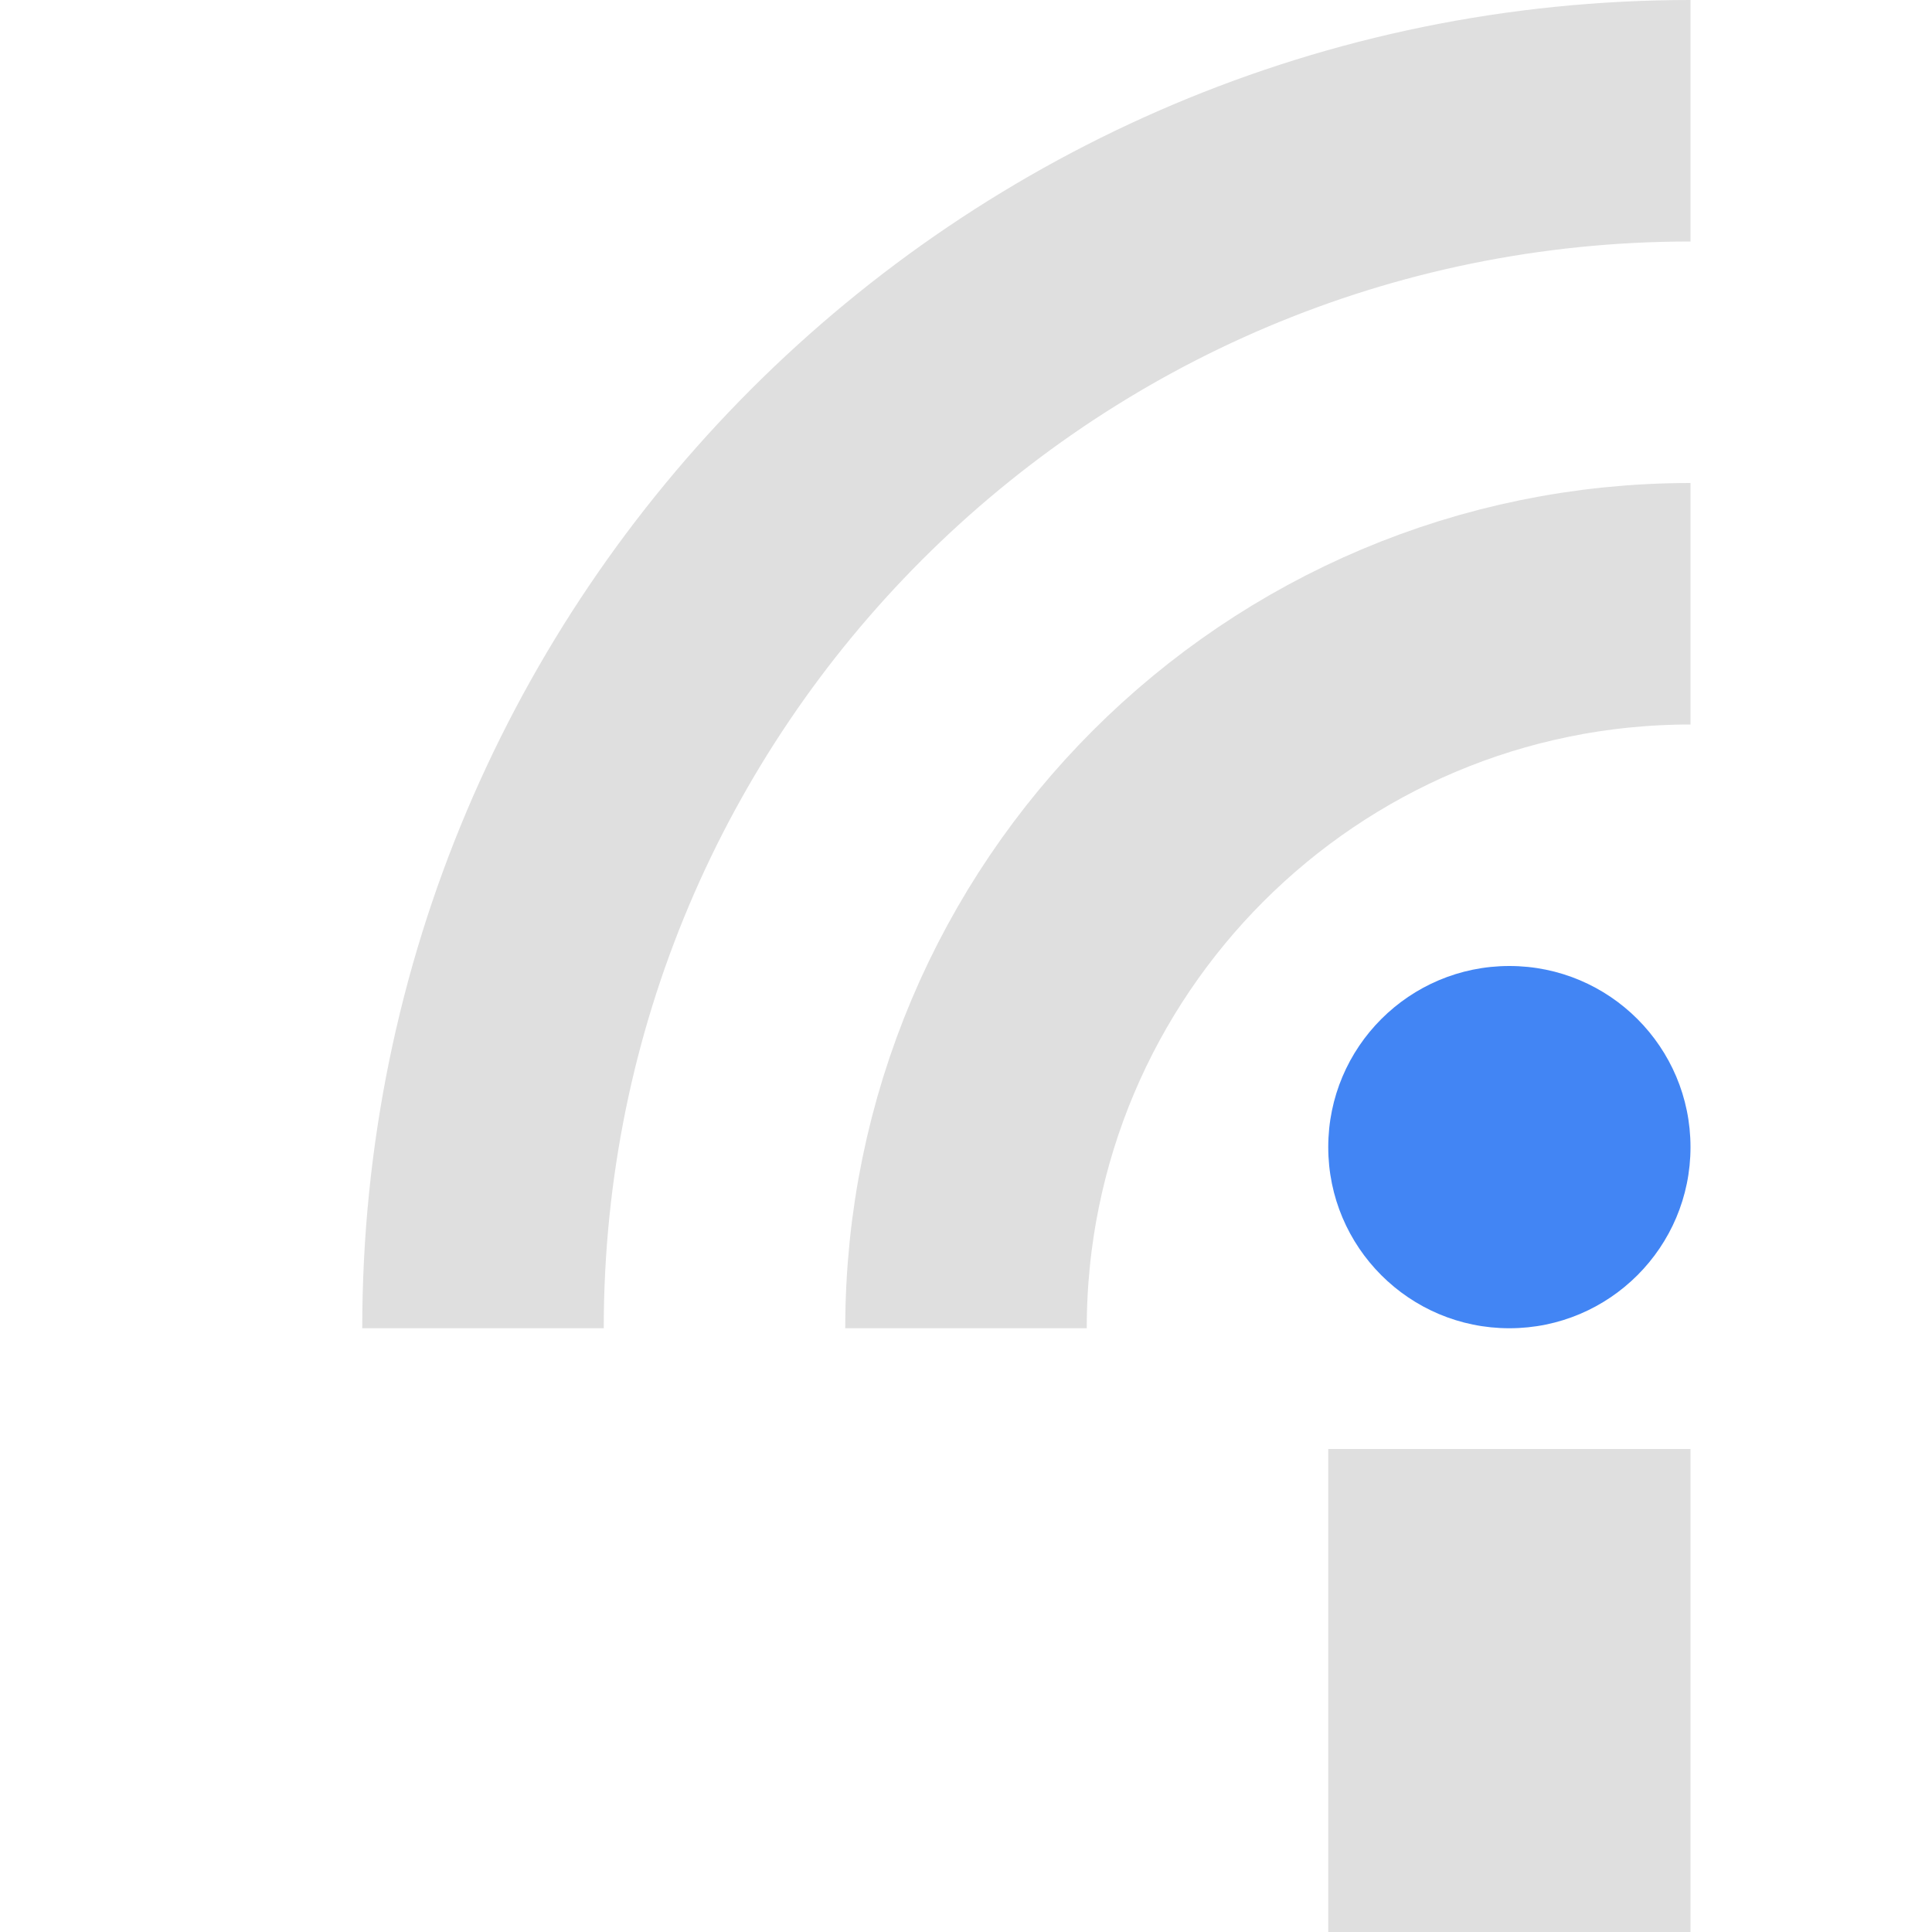
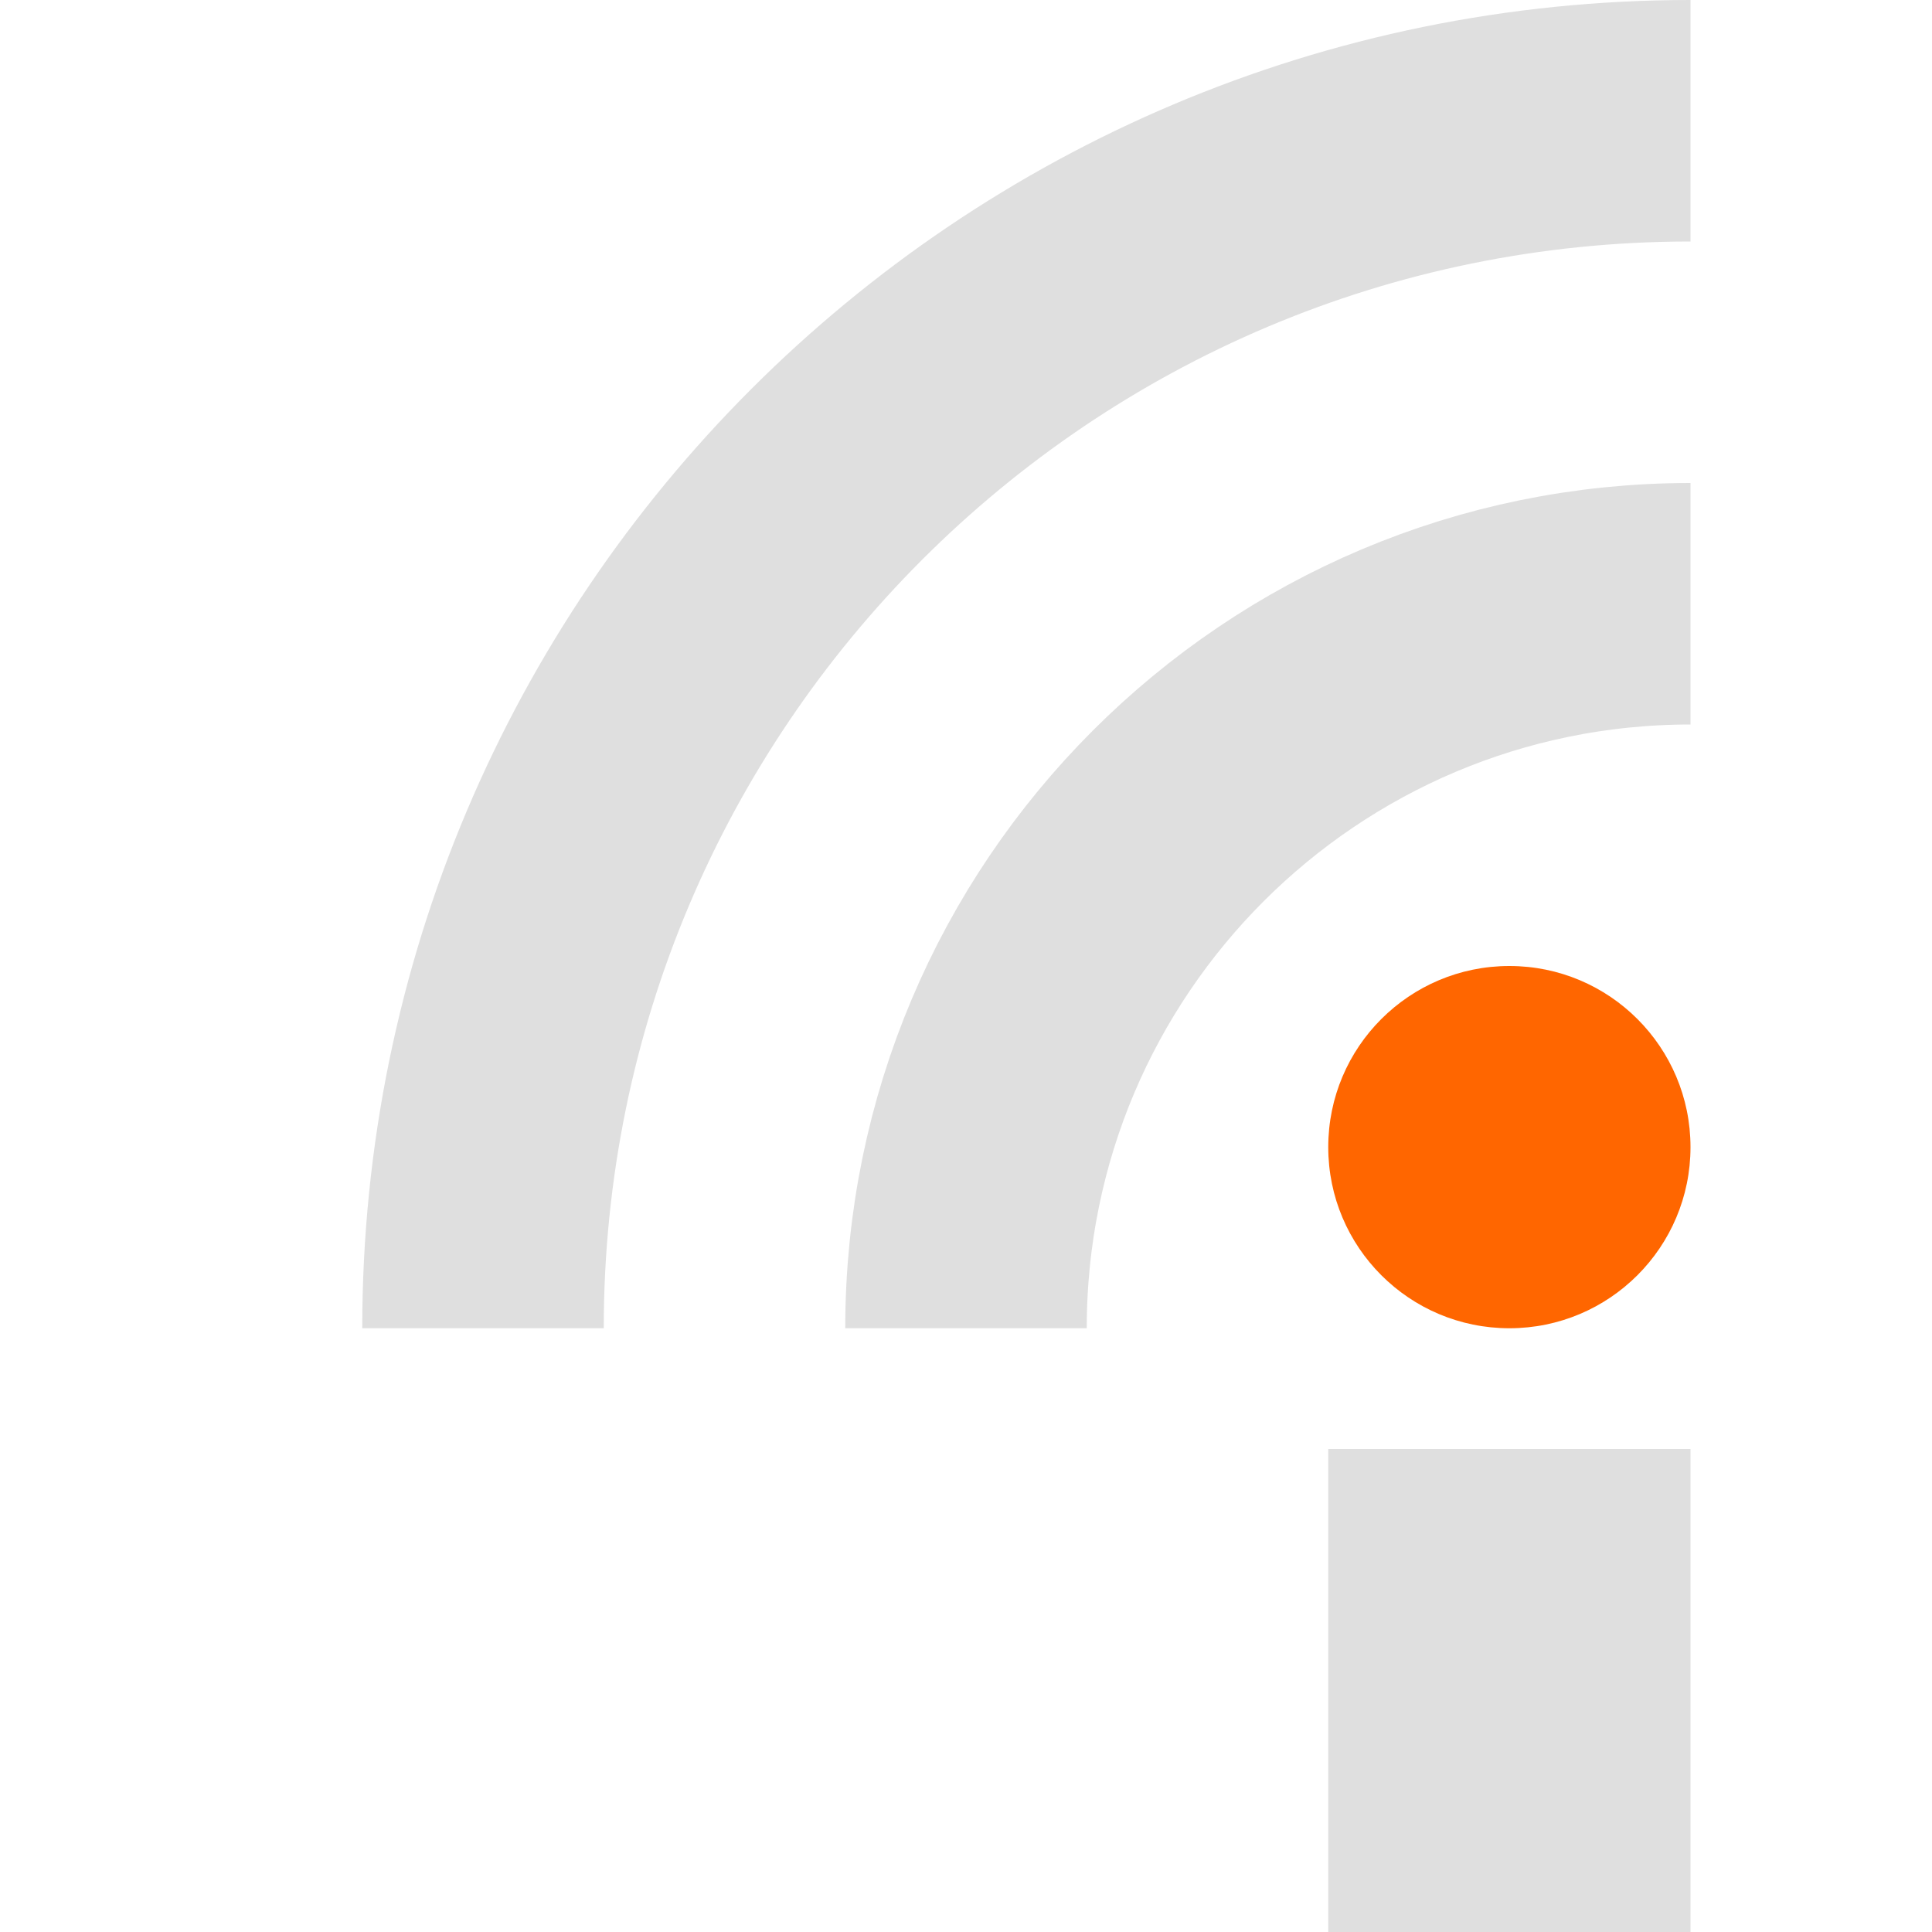
- <svg xmlns="http://www.w3.org/2000/svg" width="16" height="16" version="1.1">
-   <defs>
+ <svg xmlns="http://www.w3.org/2000/svg" width="16" height="16" version="1.1" id="svg13">
+   <defs id="defs3">
    <style id="current-color-scheme" type="text/css">
   .ColorScheme-Text { color:#dfdfdf; } .ColorScheme-Highlight { color:#4285f4; }
  </style>
  </defs>
-   <rect style="fill:currentColor" class="ColorScheme-Text" width="3" height="4" x="11" y="12" />
-   <circle style="fill:currentColor" class="ColorScheme-Highlight" cx="12.5" cy="9.5" r="1.5" />
-   <path style="fill:none;stroke:currentColor;stroke-width:2" class="ColorScheme-Text" d="M 4,11 A 10,10 0 0 1 14,1" />
-   <path style="fill:none;stroke:currentColor;stroke-width:2" class="ColorScheme-Text" d="M 8,11 A 6,6 0 0 1 14,5" />
+   <rect style="fill:currentColor" class="ColorScheme-Text" width="3" height="4" x="11" y="12" id="rect5" />
+   <circle style="fill:#ff6600" class="ColorScheme-Highlight" cx="12.5" cy="9.5" r="1.5" id="circle7" />
+   <path style="fill:none;stroke:currentColor;stroke-width:2" class="ColorScheme-Text" d="M 4,11 A 10,10 0 0 1 14,1" id="path9" />
+   <path style="fill:none;stroke:currentColor;stroke-width:2" class="ColorScheme-Text" d="M 8,11 A 6,6 0 0 1 14,5" id="path11" />
</svg>
